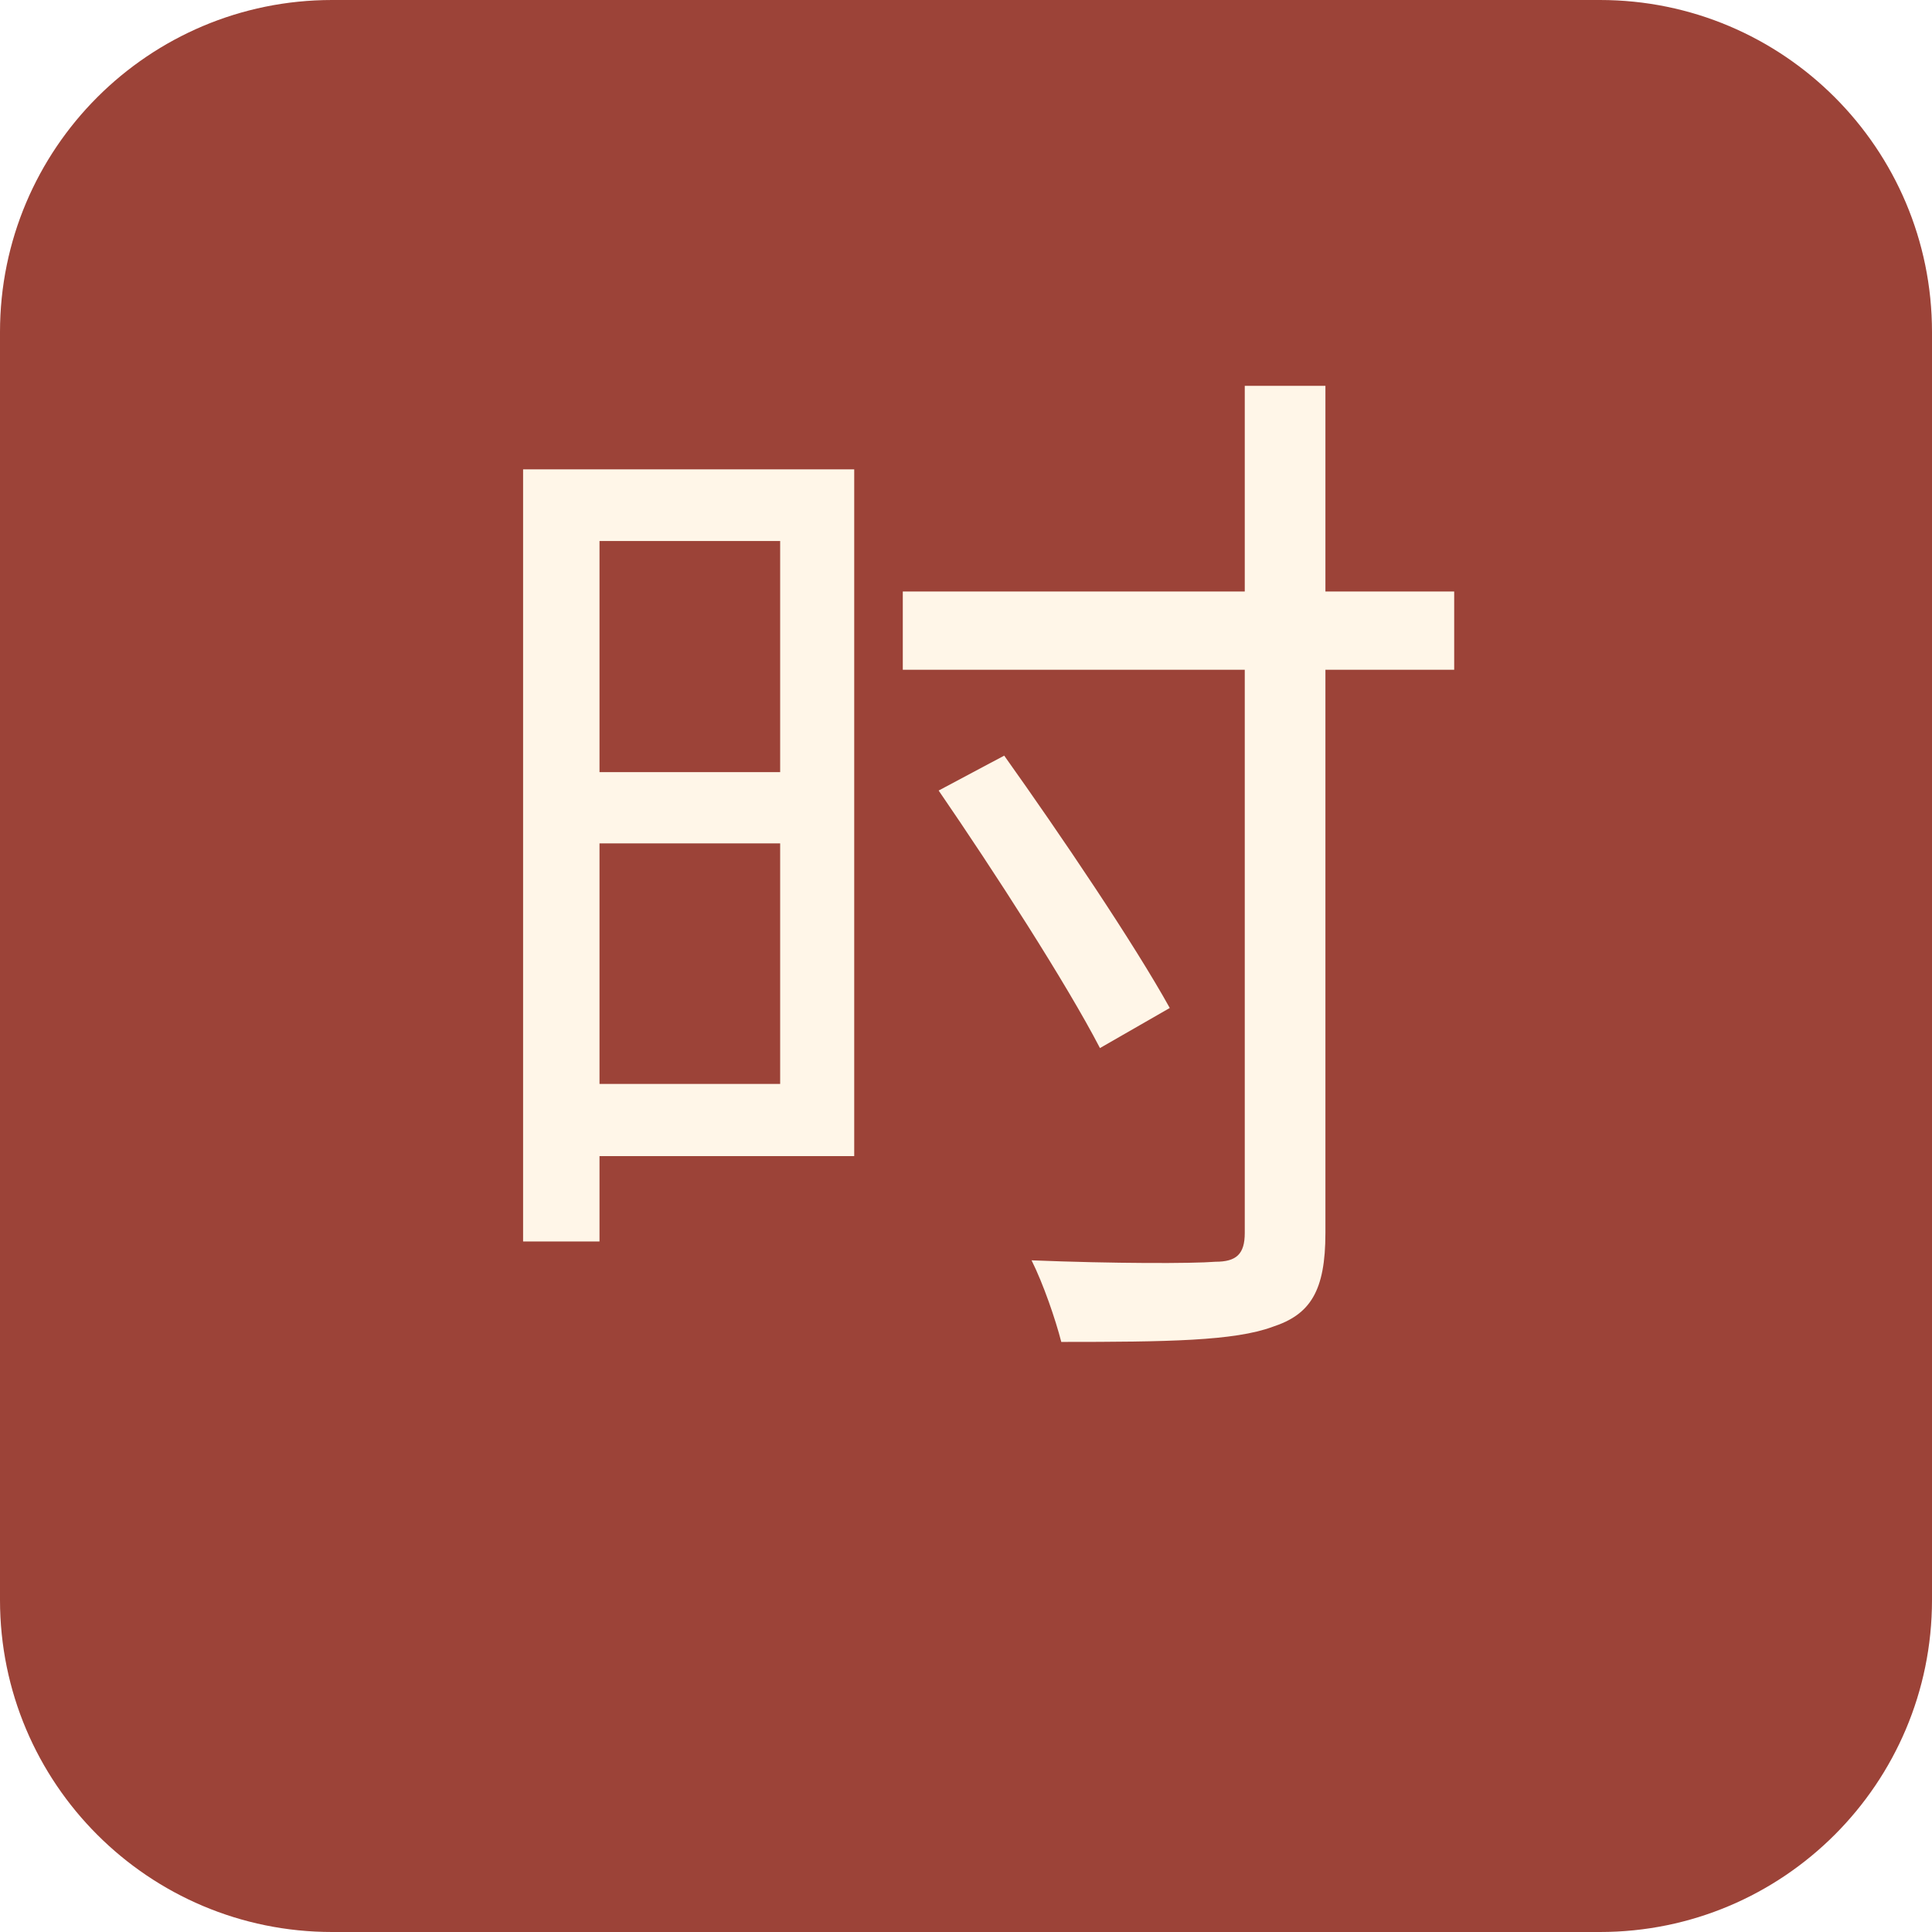
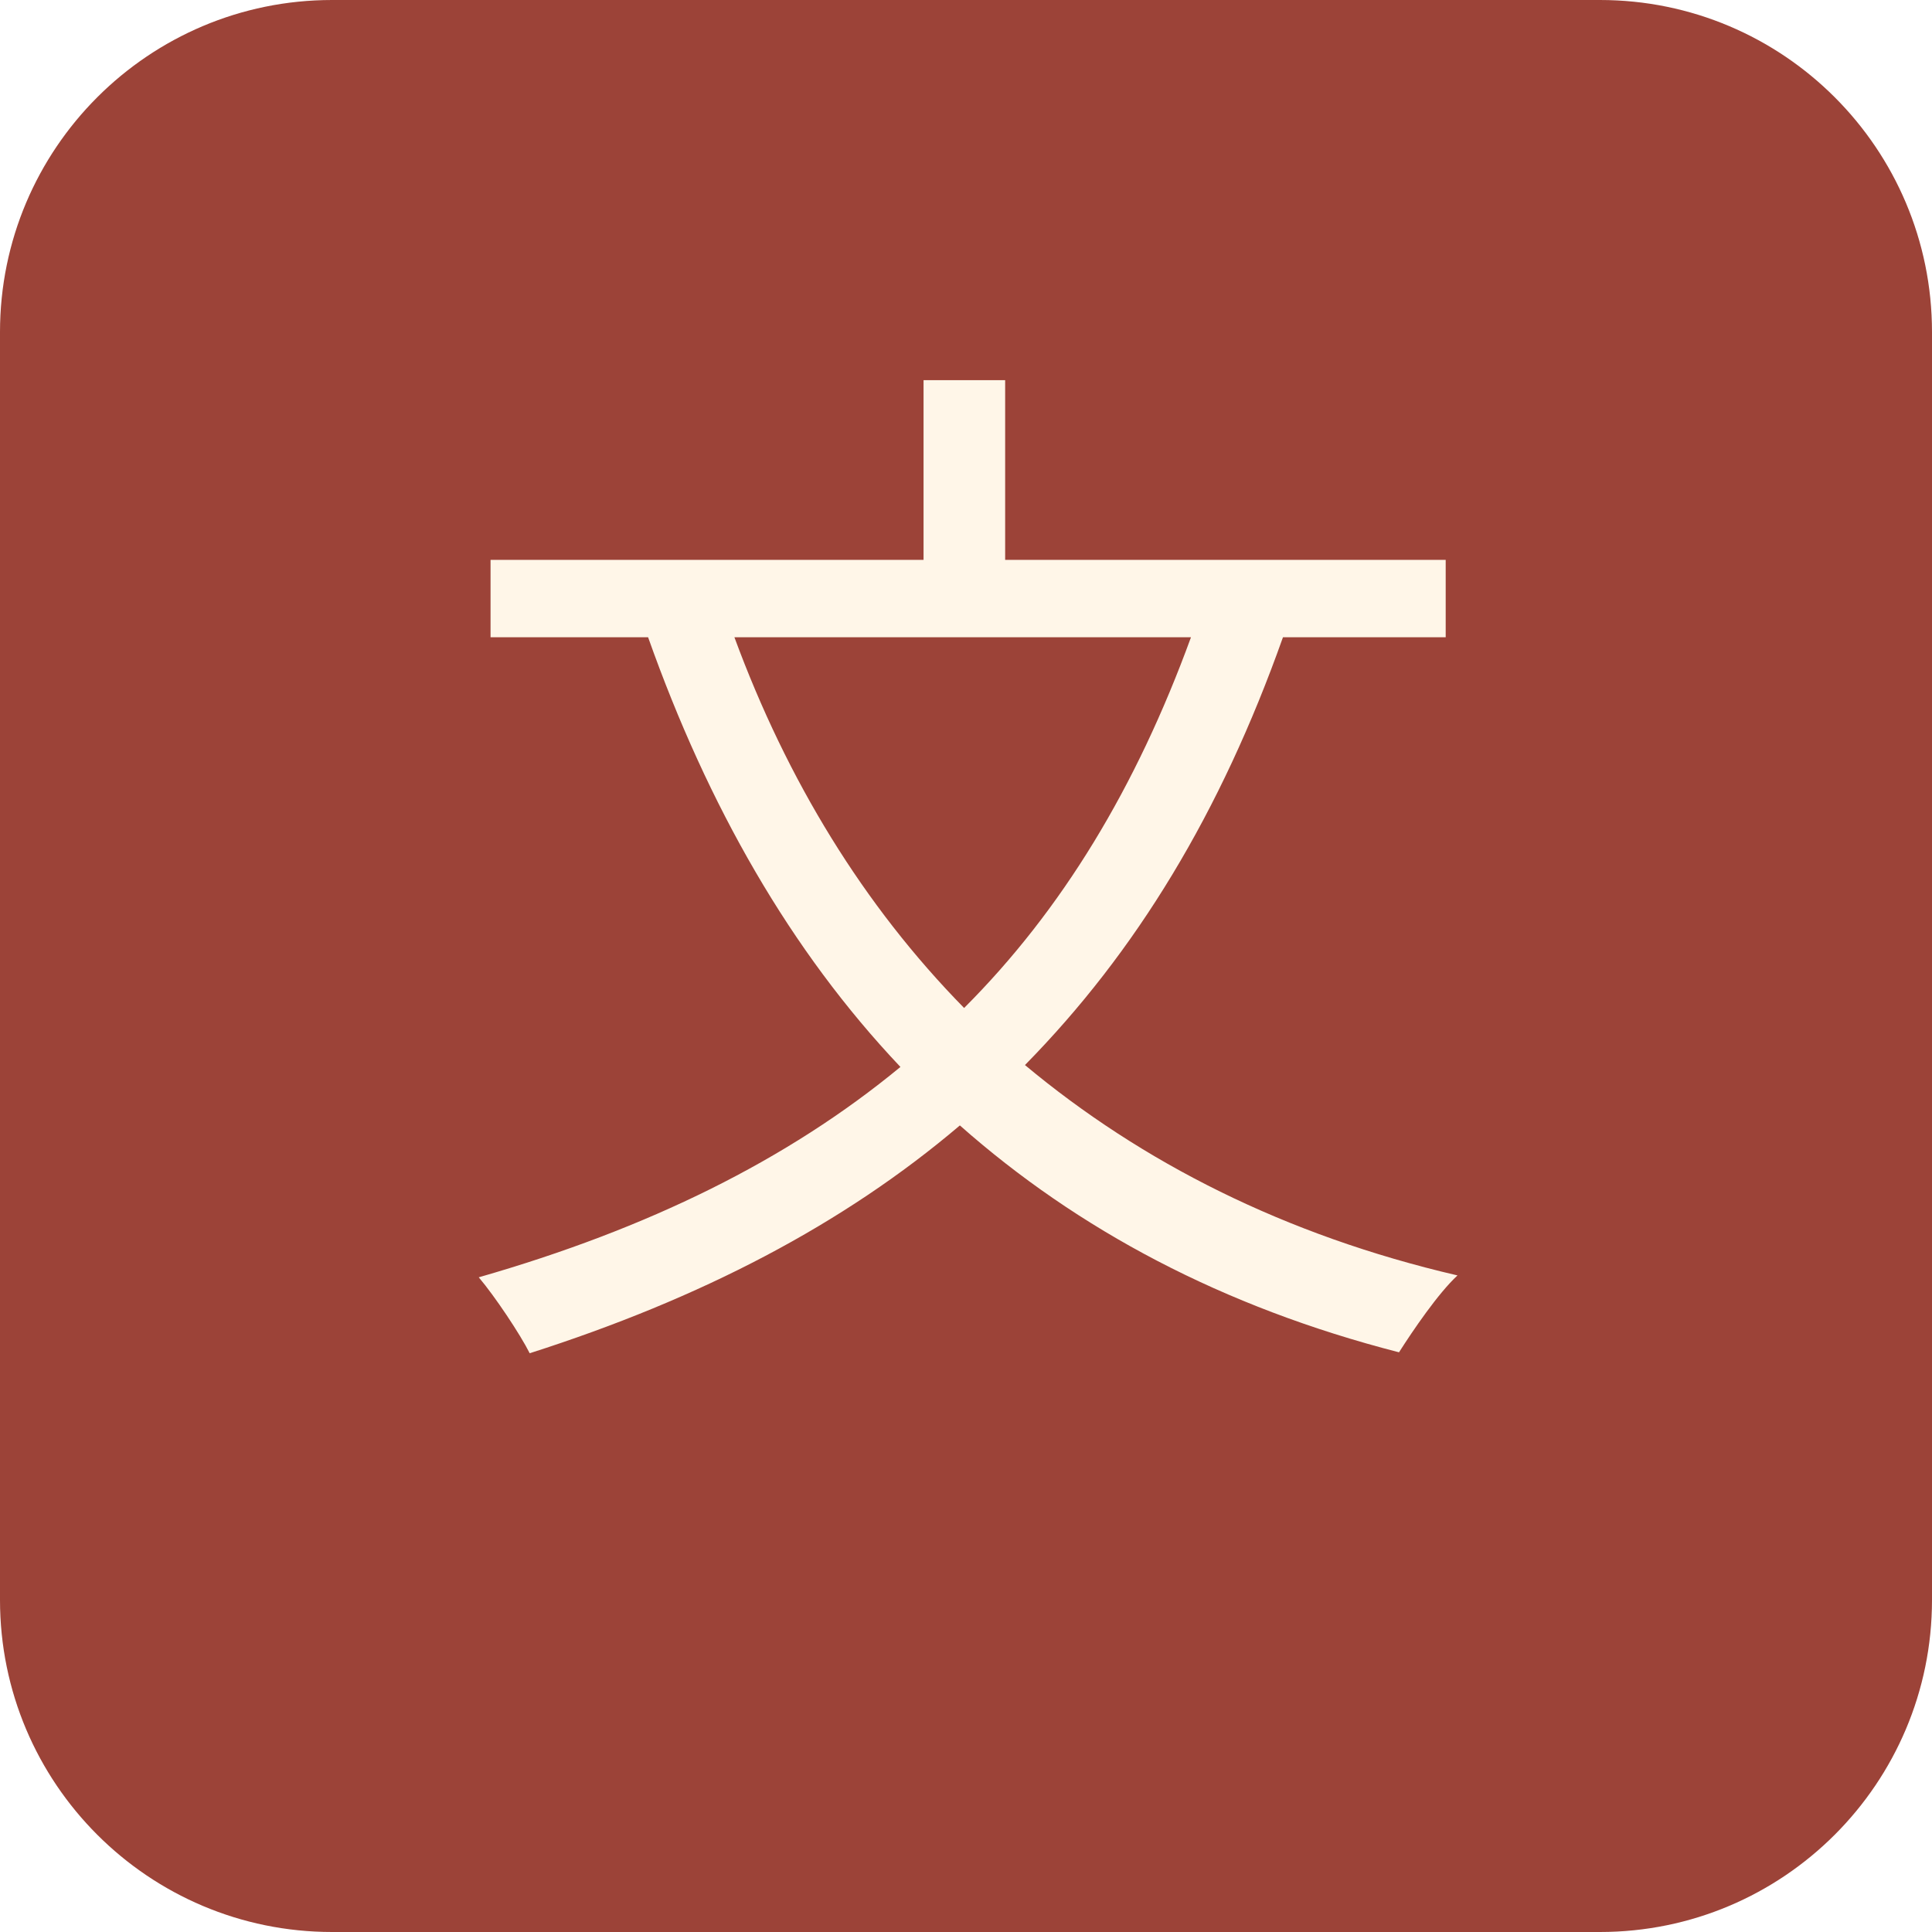
<svg xmlns="http://www.w3.org/2000/svg" viewBox="0 0 64 64">
  <rect width="64" height="64" rx="11" fill="#9c4338" />
-   <text x="32" y="42" fill="#fff6e8" text-anchor="middle" font-size="35" font-family="serif">时</text>
+   <text x="32" y="42" fill="#fff6e8" text-anchor="middle" font-size="35" font-family="serif">文</text>
</svg>
